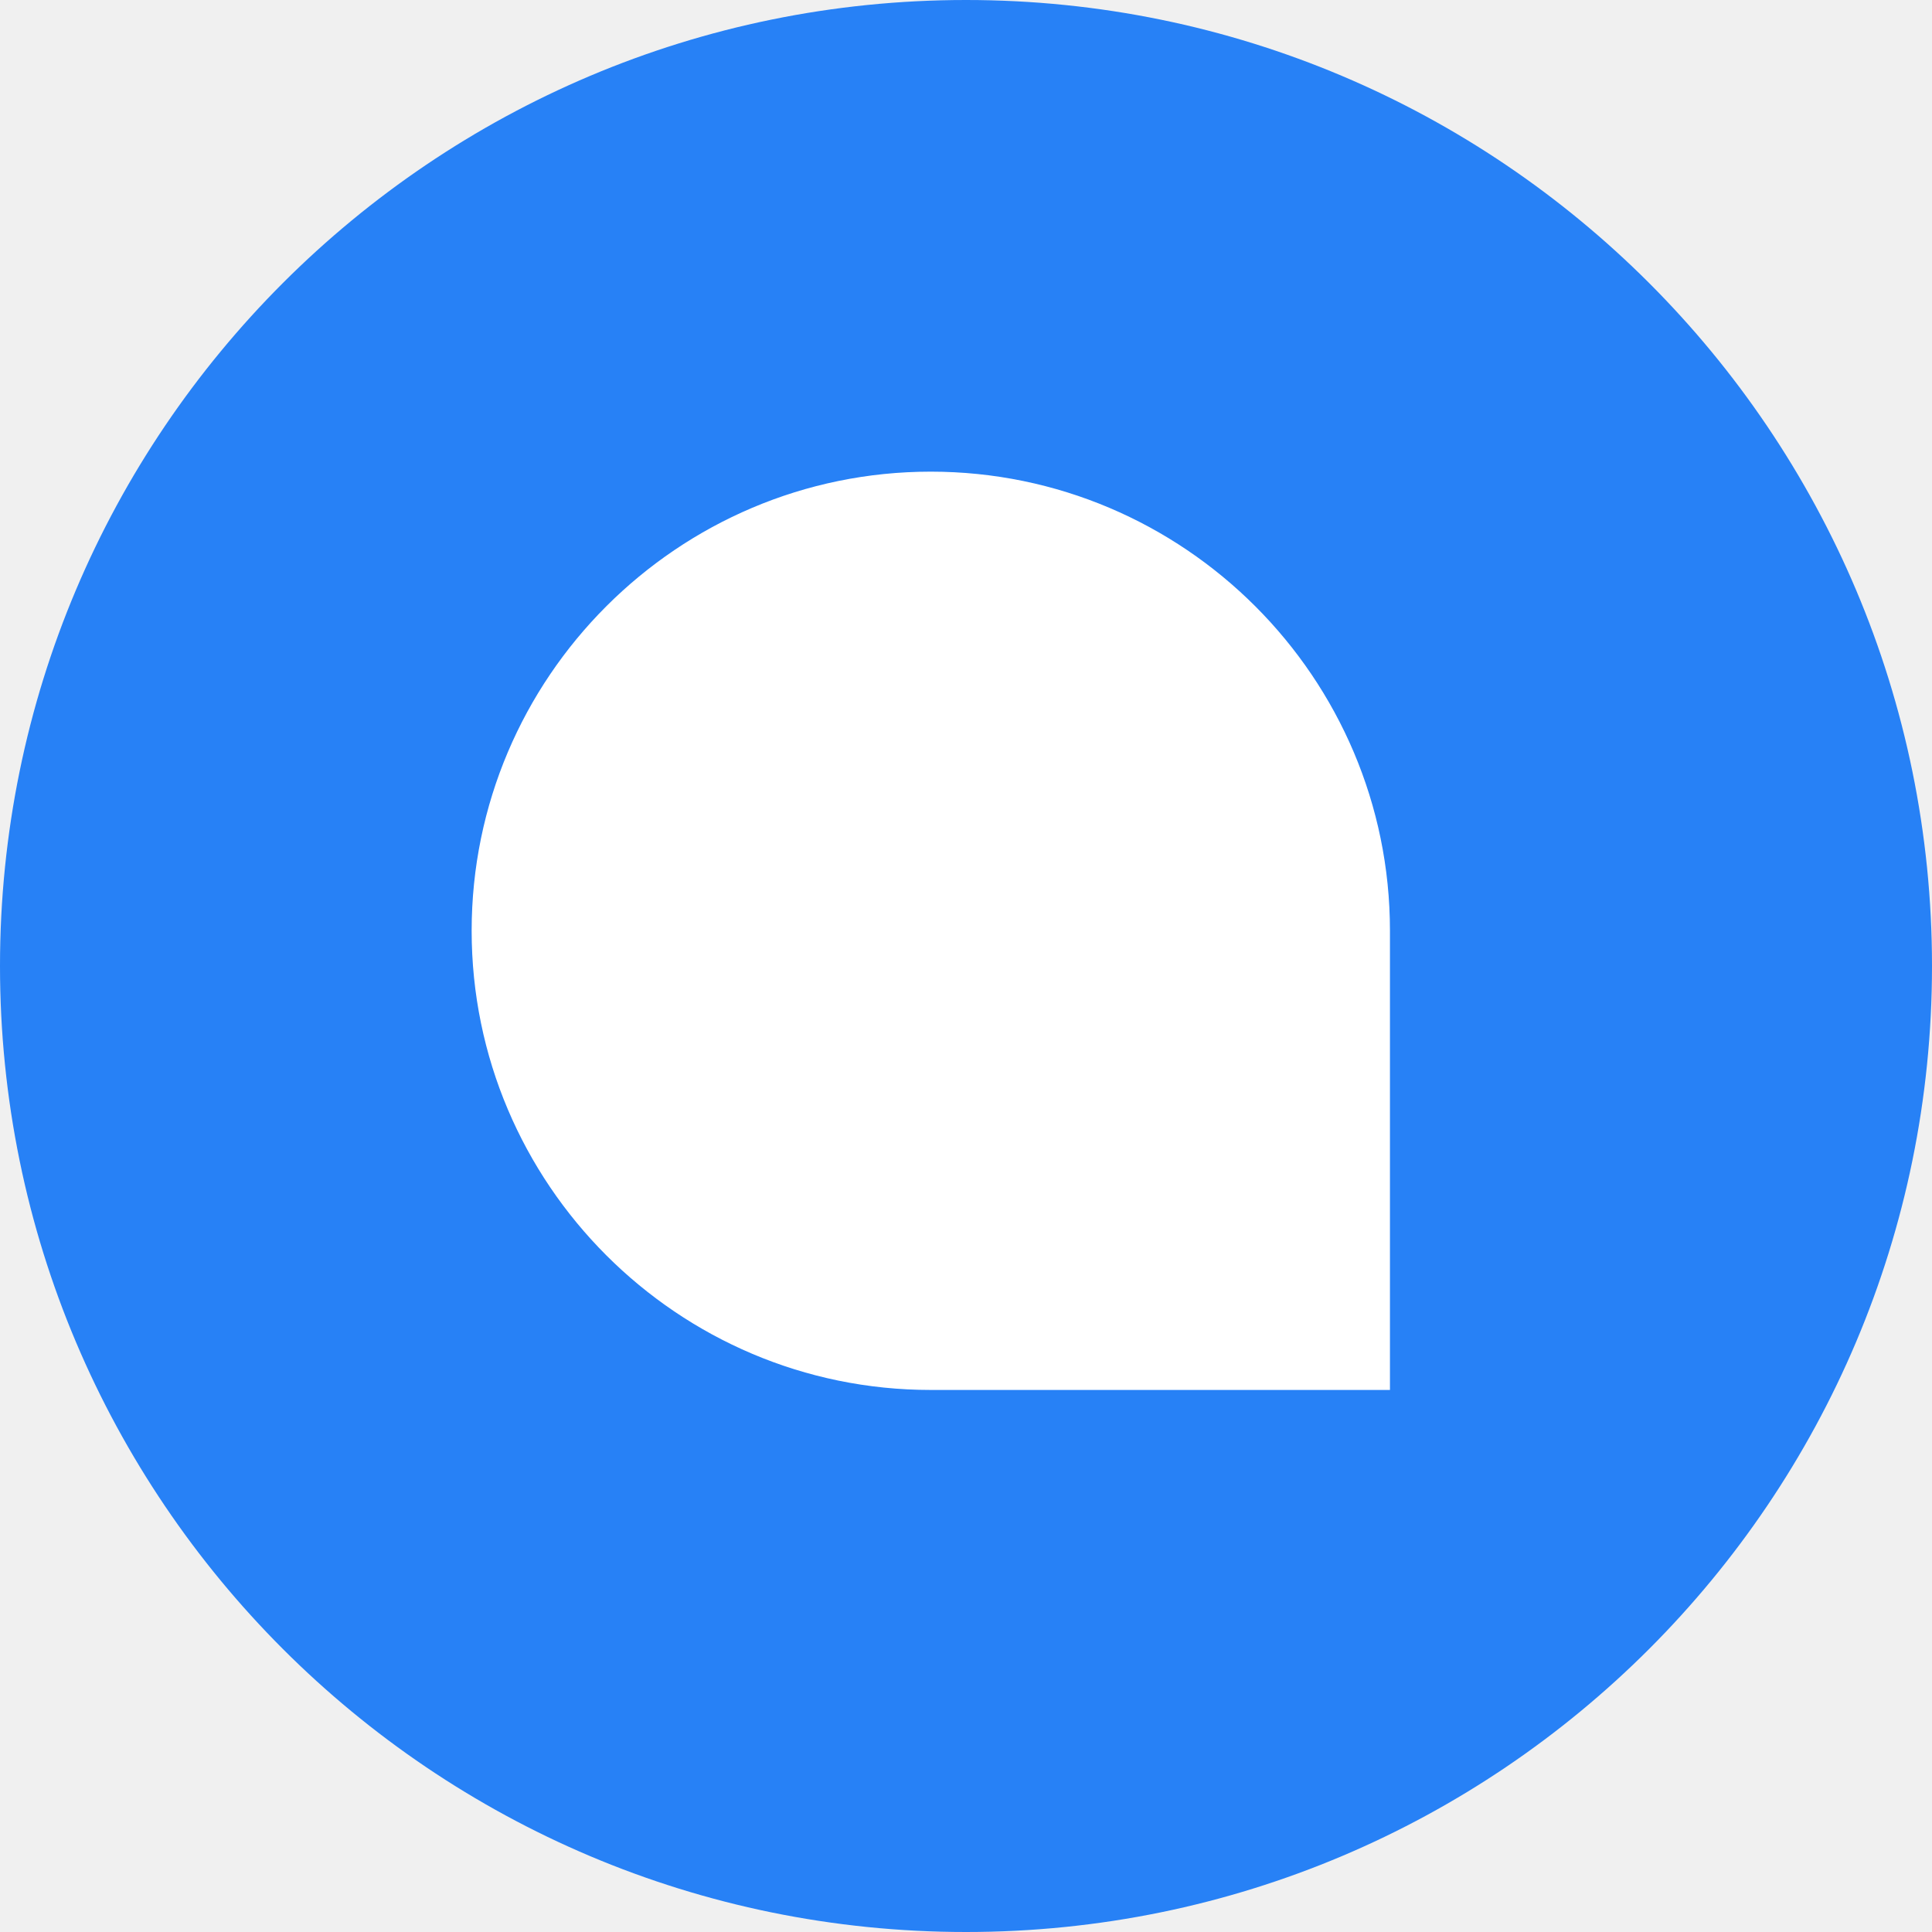
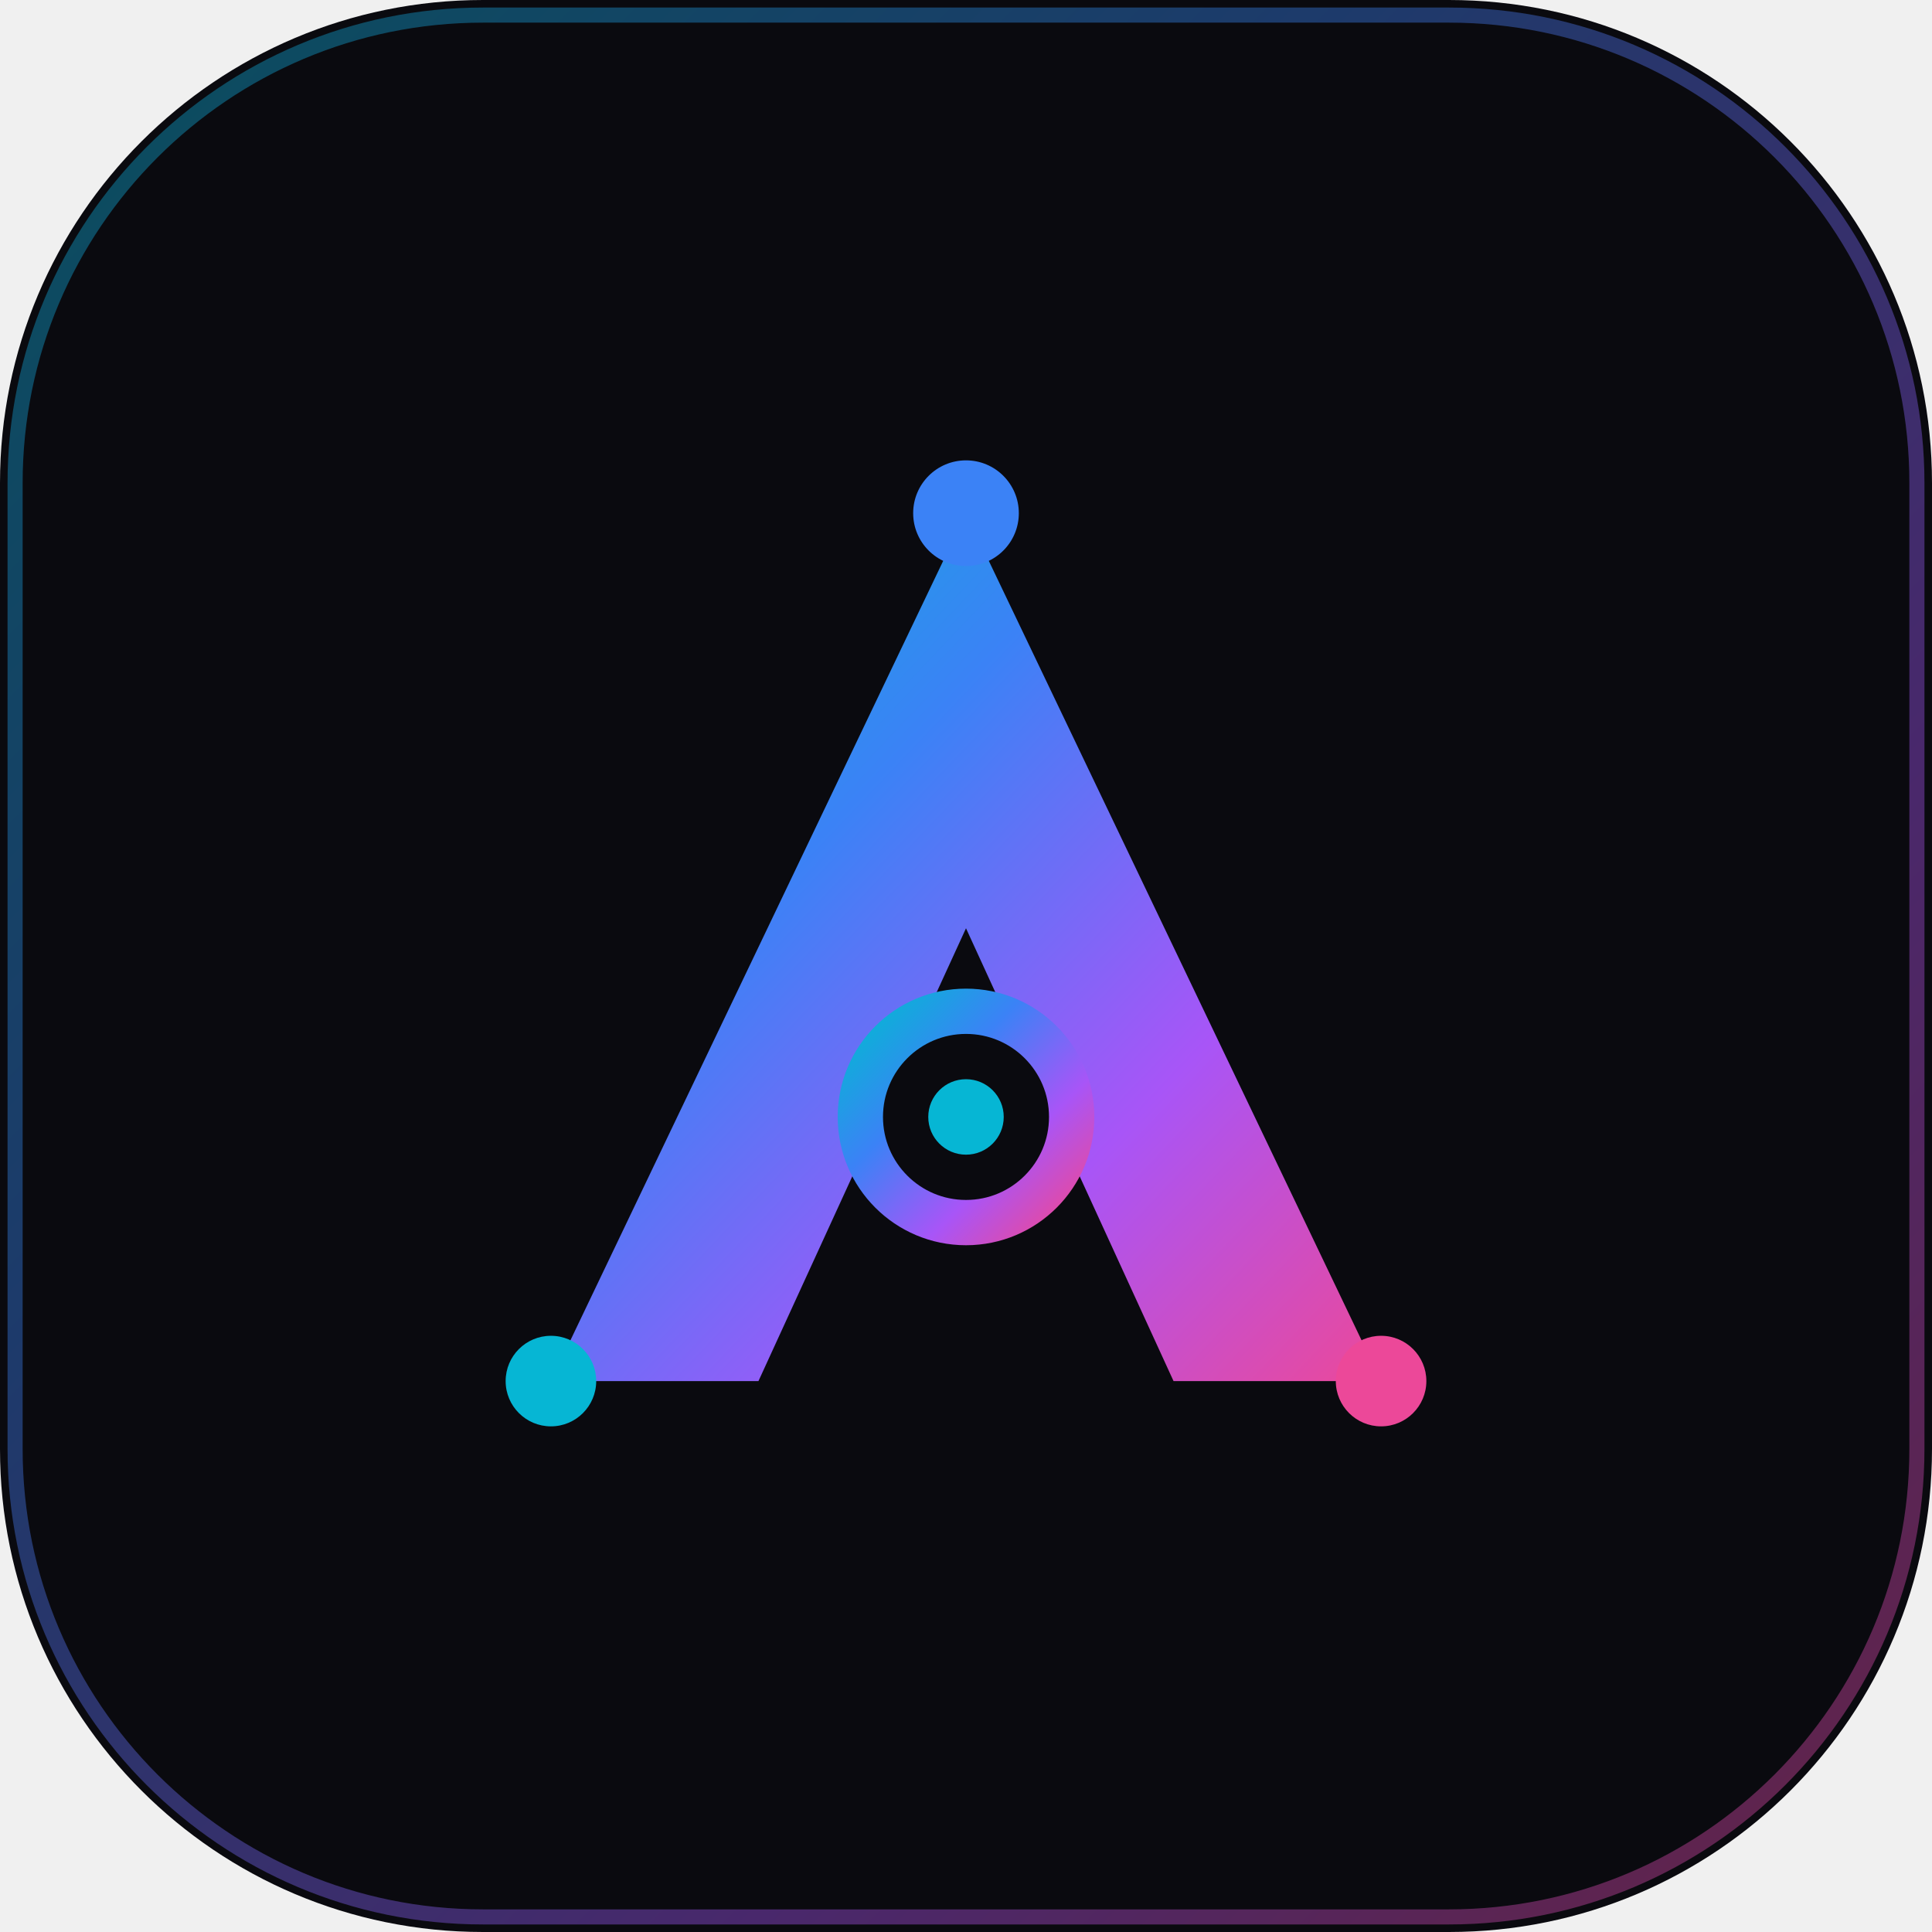
- <svg xmlns="http://www.w3.org/2000/svg" width="16" height="16" viewBox="0 0 16 16" fill="none">
-   <g clip-path="url(#woot-logo-clip-2342424e23u32098)">
-     <path d="M8 16C12.418 16 16 12.418 16 8C16 3.582 12.418 0 8 0C3.582 0 0 3.582 0 8C0 12.418 3.582 16 8 16Z" fill="#2781F6" />
-     <path d="M11.417 11.417H7.708C5.664 11.417 4 9.753 4 7.708C4 5.664 5.664 4 7.708 4C9.753 4 11.417 5.664 11.417 7.708V11.417Z" fill="white" stroke="white" stroke-width="0.188" />
+ <svg xmlns="http://www.w3.org/2000/svg" width="512" height="512" viewBox="0 0 512 512" fill="none">
+   <defs>
+     <linearGradient id="airm-grad" x1="0%" y1="0%" x2="100%" y2="100%">
+       <stop offset="0%" stop-color="#06b6d4" />
+       <stop offset="35%" stop-color="#3b82f6" />
+       <stop offset="70%" stop-color="#a855f7" />
+       <stop offset="100%" stop-color="#ec4899" />
+     </linearGradient>
+     <linearGradient id="airm-glow" x1="0%" y1="0%" x2="100%" y2="100%">
+       <stop offset="0%" stop-color="#06b6d4" stop-opacity="0.3" />
+       <stop offset="100%" stop-color="#a855f7" stop-opacity="0.0" />
+     </linearGradient>
+   </defs>
+   <rect width="512" height="512" rx="128" fill="#0a0a0f" />
+   <rect width="504" height="504" x="4" y="4" rx="124" stroke="url(#airm-grad)" stroke-width="4" stroke-opacity="0.4" />
+   <g transform="translate(106, 116)">
+     <path d="M150 20 L260 250 H205 L150 130 L95 250 H40 L150 20 Z" fill="url(#airm-grad)" />
+     <circle cx="150" cy="180" r="28" fill="#0a0a0f" stroke="url(#airm-grad)" stroke-width="12" />
+     <circle cx="150" cy="180" r="10" fill="#06b6d4" />
+     <circle cx="40" cy="250" r="12" fill="#06b6d4" />
+     <circle cx="260" cy="250" r="12" fill="#ec4899" />
+     <circle cx="150" cy="20" r="14" fill="#3b82f6" />
  </g>
-   <defs>
-     <clipPath id="woot-logo-clip-2342424e23u32098">
-       <rect width="16" height="16" fill="white" />
-     </clipPath>
-   </defs>
</svg>
